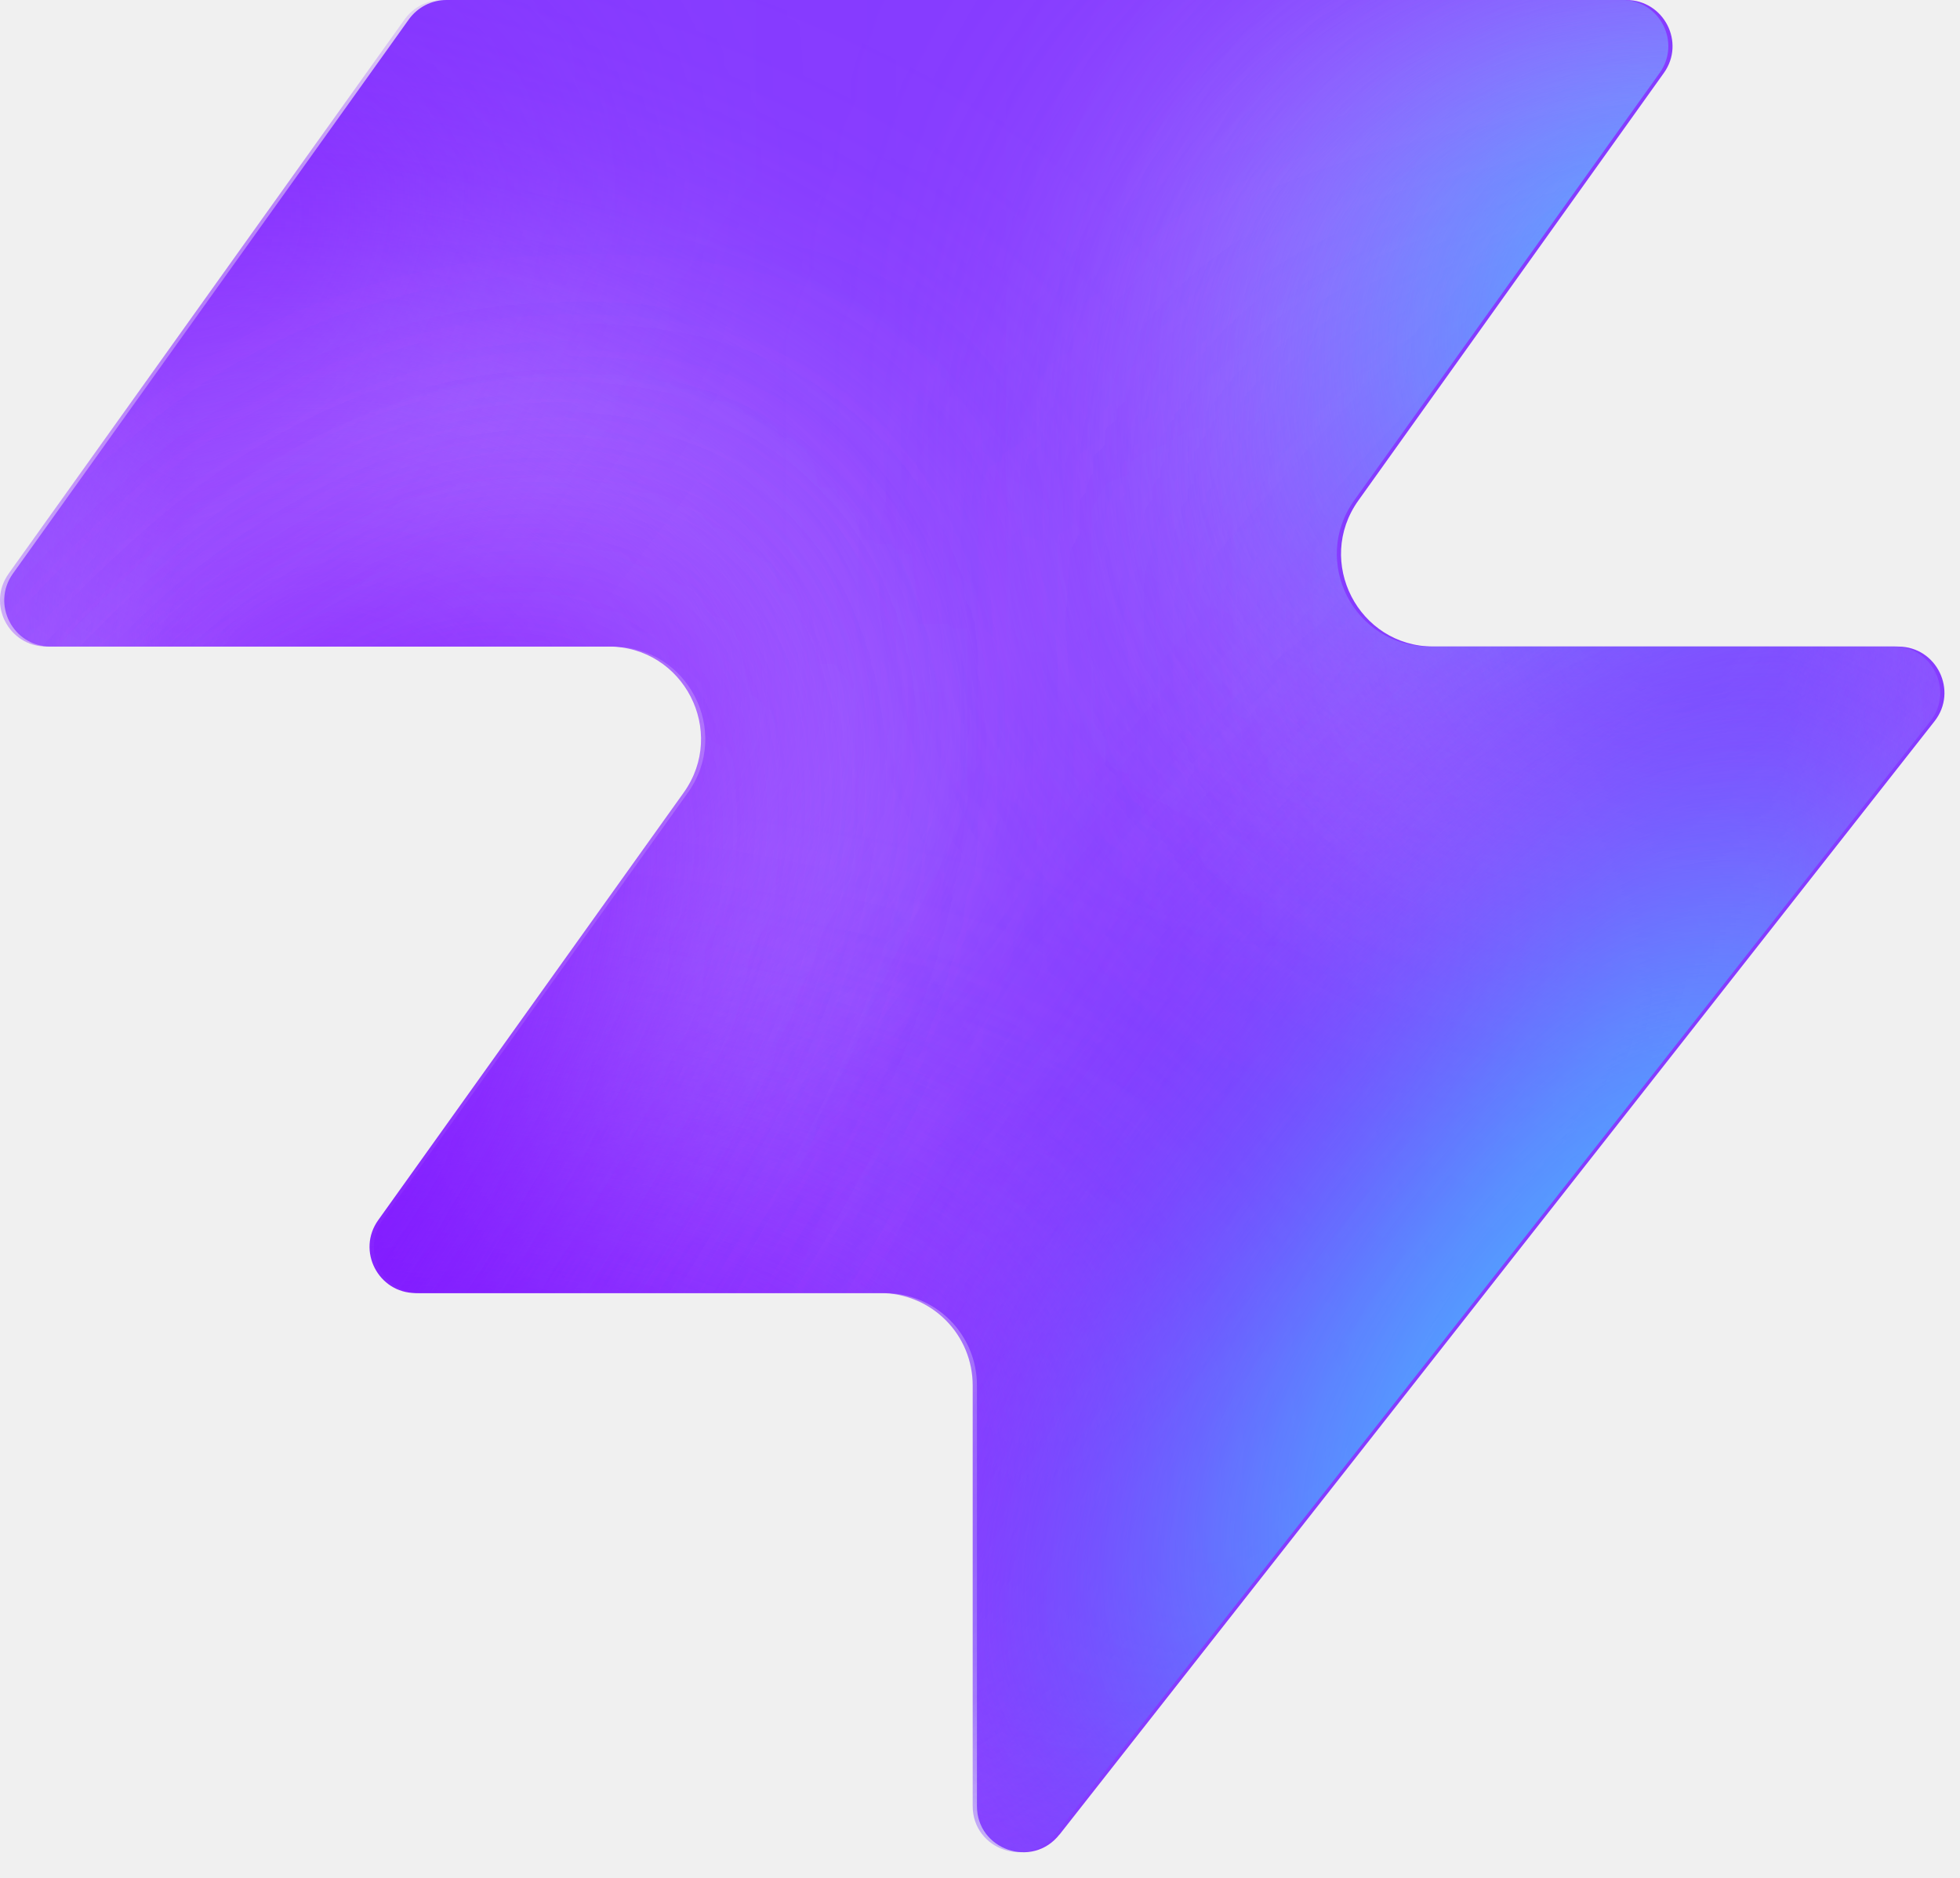
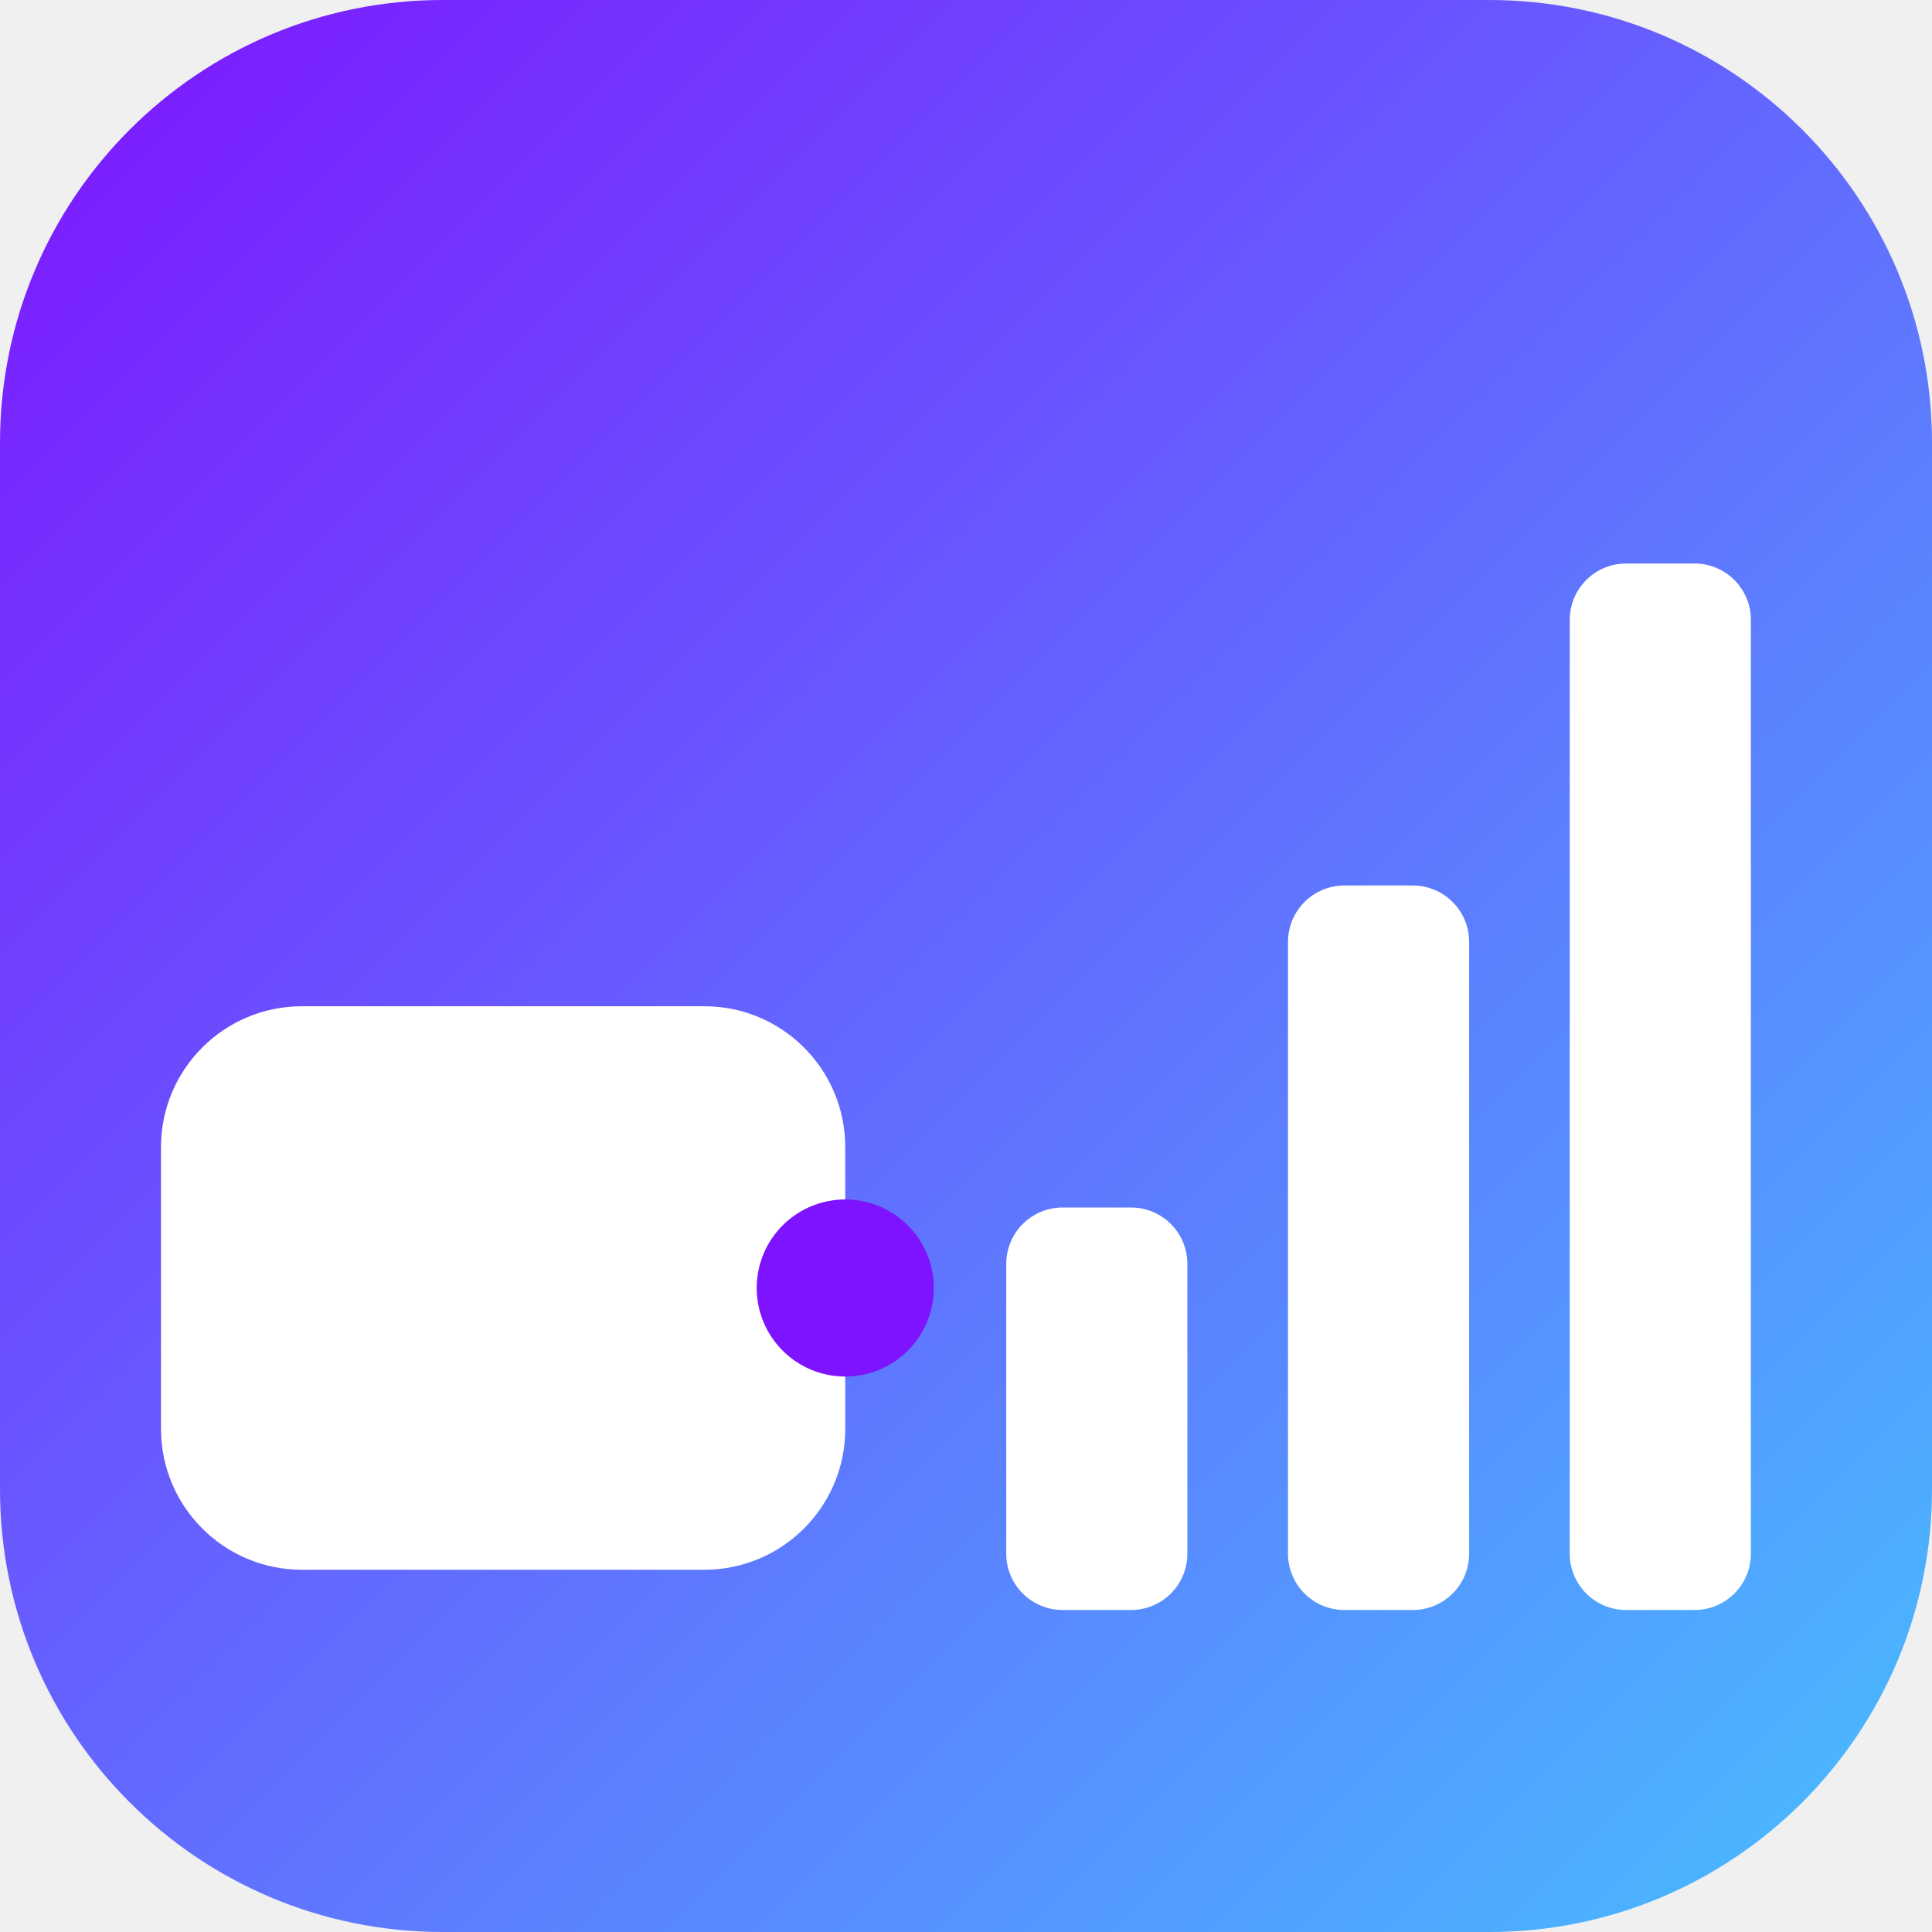
- <svg xmlns="http://www.w3.org/2000/svg" width="48" height="46" fill="none" viewBox="0 0 48 46">
-   <path fill="#863bff" d="M25.946 44.938c-.664.845-2.021.375-2.021-.698V33.937a2.26 2.26 0 0 0-2.262-2.262H10.287c-.92 0-1.456-1.04-.92-1.788l7.48-10.471c1.07-1.497 0-3.578-1.842-3.578H1.237c-.92 0-1.456-1.04-.92-1.788L10.013.474c.214-.297.556-.474.92-.474h28.894c.92 0 1.456 1.04.92 1.788l-7.48 10.471c-1.07 1.498 0 3.579 1.842 3.579h11.377c.943 0 1.473 1.088.89 1.83L25.947 44.94z" style="fill:#863bff;fill:color(display-p3 .525 .23 1);fill-opacity:1" />
-   <mask id="a" width="48" height="46" x="0" y="0" maskUnits="userSpaceOnUse" style="mask-type:alpha">
-     <path fill="#000" d="M25.842 44.938c-.664.844-2.021.375-2.021-.698V33.937a2.26 2.26 0 0 0-2.262-2.262H10.183c-.92 0-1.456-1.04-.92-1.788l7.48-10.471c1.07-1.498 0-3.579-1.842-3.579H1.133c-.92 0-1.456-1.04-.92-1.787L9.91.473c.214-.297.556-.474.92-.474h28.894c.92 0 1.456 1.04.92 1.788l-7.48 10.471c-1.07 1.498 0 3.578 1.842 3.578h11.377c.943 0 1.473 1.088.89 1.832L25.843 44.94z" style="fill:#000;fill-opacity:1" />
-   </mask>
-   <g mask="url(#a)">
-     <g filter="url(#b)">
-       <ellipse cx="5.508" cy="14.704" fill="#ede6ff" rx="5.508" ry="14.704" style="fill:#ede6ff;fill:color(display-p3 .927 .903 1);fill-opacity:1" transform="matrix(.00324 1 1 -.00324 -4.47 31.516)" />
-     </g>
-     <g filter="url(#c)">
-       <ellipse cx="10.399" cy="29.851" fill="#ede6ff" rx="10.399" ry="29.851" style="fill:#ede6ff;fill:color(display-p3 .927 .903 1);fill-opacity:1" transform="matrix(.00324 1 1 -.00324 -39.328 7.883)" />
-     </g>
-     <g filter="url(#d)">
-       <ellipse cx="5.508" cy="30.487" fill="#7e14ff" rx="5.508" ry="30.487" style="fill:#7e14ff;fill:color(display-p3 .492 .077 1);fill-opacity:1" transform="rotate(89.814 -25.913 -14.639)scale(1 -1)" />
-     </g>
-     <g filter="url(#e)">
-       <ellipse cx="5.508" cy="30.599" fill="#7e14ff" rx="5.508" ry="30.599" style="fill:#7e14ff;fill:color(display-p3 .492 .077 1);fill-opacity:1" transform="rotate(89.814 -32.644 -3.334)scale(1 -1)" />
-     </g>
-     <g filter="url(#f)">
-       <ellipse cx="5.508" cy="30.599" fill="#7e14ff" rx="5.508" ry="30.599" style="fill:#7e14ff;fill:color(display-p3 .492 .077 1);fill-opacity:1" transform="matrix(.00324 1 1 -.00324 -34.34 30.47)" />
-     </g>
-     <g filter="url(#g)">
-       <ellipse cx="14.072" cy="22.078" fill="#ede6ff" rx="14.072" ry="22.078" style="fill:#ede6ff;fill:color(display-p3 .927 .903 1);fill-opacity:1" transform="rotate(93.35 24.506 48.493)scale(-1 1)" />
-     </g>
-     <g filter="url(#h)">
-       <ellipse cx="3.47" cy="21.501" fill="#7e14ff" rx="3.47" ry="21.501" style="fill:#7e14ff;fill:color(display-p3 .492 .077 1);fill-opacity:1" transform="rotate(89.009 28.708 47.59)scale(-1 1)" />
-     </g>
-     <g filter="url(#i)">
-       <ellipse cx="3.47" cy="21.501" fill="#7e14ff" rx="3.47" ry="21.501" style="fill:#7e14ff;fill:color(display-p3 .492 .077 1);fill-opacity:1" transform="rotate(89.009 28.708 47.59)scale(-1 1)" />
-     </g>
-     <g filter="url(#j)">
-       <ellipse cx=".387" cy="8.972" fill="#7e14ff" rx="4.407" ry="29.108" style="fill:#7e14ff;fill:color(display-p3 .492 .077 1);fill-opacity:1" transform="rotate(39.51 .387 8.972)" />
-     </g>
-     <g filter="url(#k)">
-       <ellipse cx="47.523" cy="-6.092" fill="#7e14ff" rx="4.407" ry="29.108" style="fill:#7e14ff;fill:color(display-p3 .492 .077 1);fill-opacity:1" transform="rotate(37.892 47.523 -6.092)" />
-     </g>
-     <g filter="url(#l)">
-       <ellipse cx="41.412" cy="6.333" fill="#47bfff" rx="5.971" ry="9.665" style="fill:#47bfff;fill:color(display-p3 .28 .748 1);fill-opacity:1" transform="rotate(37.892 41.412 6.333)" />
-     </g>
-     <g filter="url(#m)">
-       <ellipse cx="-1.879" cy="38.332" fill="#7e14ff" rx="4.407" ry="29.108" style="fill:#7e14ff;fill:color(display-p3 .492 .077 1);fill-opacity:1" transform="rotate(37.892 -1.88 38.332)" />
-     </g>
-     <g filter="url(#n)">
-       <ellipse cx="-1.879" cy="38.332" fill="#7e14ff" rx="4.407" ry="29.108" style="fill:#7e14ff;fill:color(display-p3 .492 .077 1);fill-opacity:1" transform="rotate(37.892 -1.88 38.332)" />
-     </g>
-     <g filter="url(#o)">
-       <ellipse cx="35.651" cy="29.907" fill="#7e14ff" rx="4.407" ry="29.108" style="fill:#7e14ff;fill:color(display-p3 .492 .077 1);fill-opacity:1" transform="rotate(37.892 35.651 29.907)" />
-     </g>
-     <g filter="url(#p)">
-       <ellipse cx="38.418" cy="32.4" fill="#47bfff" rx="5.971" ry="15.297" style="fill:#47bfff;fill:color(display-p3 .28 .748 1);fill-opacity:1" transform="rotate(37.892 38.418 32.4)" />
-     </g>
-   </g>
+ <svg xmlns="http://www.w3.org/2000/svg" width="48" height="48" viewBox="0 0 48 48" fill="none">
  <defs>
-     <filter id="b" width="60.045" height="41.654" x="-19.77" y="16.149" color-interpolation-filters="sRGB" filterUnits="userSpaceOnUse">
-       <feFlood flood-opacity="0" result="BackgroundImageFix" />
-       <feBlend in="SourceGraphic" in2="BackgroundImageFix" result="shape" />
-       <feGaussianBlur result="effect1_foregroundBlur_2002_17158" stdDeviation="7.659" />
-     </filter>
-     <filter id="c" width="90.34" height="51.437" x="-54.613" y="-7.533" color-interpolation-filters="sRGB" filterUnits="userSpaceOnUse">
-       <feFlood flood-opacity="0" result="BackgroundImageFix" />
-       <feBlend in="SourceGraphic" in2="BackgroundImageFix" result="shape" />
-       <feGaussianBlur result="effect1_foregroundBlur_2002_17158" stdDeviation="7.659" />
-     </filter>
-     <filter id="d" width="79.355" height="29.4" x="-49.64" y="2.03" color-interpolation-filters="sRGB" filterUnits="userSpaceOnUse">
-       <feFlood flood-opacity="0" result="BackgroundImageFix" />
-       <feBlend in="SourceGraphic" in2="BackgroundImageFix" result="shape" />
-       <feGaussianBlur result="effect1_foregroundBlur_2002_17158" stdDeviation="4.596" />
-     </filter>
-     <filter id="e" width="79.579" height="29.4" x="-45.045" y="20.029" color-interpolation-filters="sRGB" filterUnits="userSpaceOnUse">
-       <feFlood flood-opacity="0" result="BackgroundImageFix" />
-       <feBlend in="SourceGraphic" in2="BackgroundImageFix" result="shape" />
-       <feGaussianBlur result="effect1_foregroundBlur_2002_17158" stdDeviation="4.596" />
-     </filter>
-     <filter id="f" width="79.579" height="29.4" x="-43.513" y="21.178" color-interpolation-filters="sRGB" filterUnits="userSpaceOnUse">
-       <feFlood flood-opacity="0" result="BackgroundImageFix" />
-       <feBlend in="SourceGraphic" in2="BackgroundImageFix" result="shape" />
-       <feGaussianBlur result="effect1_foregroundBlur_2002_17158" stdDeviation="4.596" />
-     </filter>
-     <filter id="g" width="74.749" height="58.852" x="15.756" y="-17.901" color-interpolation-filters="sRGB" filterUnits="userSpaceOnUse">
-       <feFlood flood-opacity="0" result="BackgroundImageFix" />
-       <feBlend in="SourceGraphic" in2="BackgroundImageFix" result="shape" />
-       <feGaussianBlur result="effect1_foregroundBlur_2002_17158" stdDeviation="7.659" />
-     </filter>
-     <filter id="h" width="61.377" height="25.362" x="23.548" y="2.284" color-interpolation-filters="sRGB" filterUnits="userSpaceOnUse">
-       <feFlood flood-opacity="0" result="BackgroundImageFix" />
-       <feBlend in="SourceGraphic" in2="BackgroundImageFix" result="shape" />
-       <feGaussianBlur result="effect1_foregroundBlur_2002_17158" stdDeviation="4.596" />
-     </filter>
-     <filter id="i" width="61.377" height="25.362" x="23.548" y="2.284" color-interpolation-filters="sRGB" filterUnits="userSpaceOnUse">
-       <feFlood flood-opacity="0" result="BackgroundImageFix" />
-       <feBlend in="SourceGraphic" in2="BackgroundImageFix" result="shape" />
-       <feGaussianBlur result="effect1_foregroundBlur_2002_17158" stdDeviation="4.596" />
-     </filter>
-     <filter id="j" width="56.045" height="63.649" x="-27.636" y="-22.853" color-interpolation-filters="sRGB" filterUnits="userSpaceOnUse">
-       <feFlood flood-opacity="0" result="BackgroundImageFix" />
-       <feBlend in="SourceGraphic" in2="BackgroundImageFix" result="shape" />
-       <feGaussianBlur result="effect1_foregroundBlur_2002_17158" stdDeviation="4.596" />
-     </filter>
-     <filter id="k" width="54.814" height="64.646" x="20.116" y="-38.415" color-interpolation-filters="sRGB" filterUnits="userSpaceOnUse">
-       <feFlood flood-opacity="0" result="BackgroundImageFix" />
-       <feBlend in="SourceGraphic" in2="BackgroundImageFix" result="shape" />
-       <feGaussianBlur result="effect1_foregroundBlur_2002_17158" stdDeviation="4.596" />
-     </filter>
-     <filter id="l" width="33.541" height="35.313" x="24.641" y="-11.323" color-interpolation-filters="sRGB" filterUnits="userSpaceOnUse">
-       <feFlood flood-opacity="0" result="BackgroundImageFix" />
-       <feBlend in="SourceGraphic" in2="BackgroundImageFix" result="shape" />
-       <feGaussianBlur result="effect1_foregroundBlur_2002_17158" stdDeviation="4.596" />
-     </filter>
-     <filter id="m" width="54.814" height="64.646" x="-29.286" y="6.009" color-interpolation-filters="sRGB" filterUnits="userSpaceOnUse">
-       <feFlood flood-opacity="0" result="BackgroundImageFix" />
-       <feBlend in="SourceGraphic" in2="BackgroundImageFix" result="shape" />
-       <feGaussianBlur result="effect1_foregroundBlur_2002_17158" stdDeviation="4.596" />
-     </filter>
-     <filter id="n" width="54.814" height="64.646" x="-29.286" y="6.009" color-interpolation-filters="sRGB" filterUnits="userSpaceOnUse">
-       <feFlood flood-opacity="0" result="BackgroundImageFix" />
-       <feBlend in="SourceGraphic" in2="BackgroundImageFix" result="shape" />
-       <feGaussianBlur result="effect1_foregroundBlur_2002_17158" stdDeviation="4.596" />
-     </filter>
-     <filter id="o" width="54.814" height="64.646" x="8.244" y="-2.416" color-interpolation-filters="sRGB" filterUnits="userSpaceOnUse">
-       <feFlood flood-opacity="0" result="BackgroundImageFix" />
-       <feBlend in="SourceGraphic" in2="BackgroundImageFix" result="shape" />
-       <feGaussianBlur result="effect1_foregroundBlur_2002_17158" stdDeviation="4.596" />
-     </filter>
-     <filter id="p" width="39.409" height="43.623" x="18.713" y="10.588" color-interpolation-filters="sRGB" filterUnits="userSpaceOnUse">
-       <feFlood flood-opacity="0" result="BackgroundImageFix" />
-       <feBlend in="SourceGraphic" in2="BackgroundImageFix" result="shape" />
-       <feGaussianBlur result="effect1_foregroundBlur_2002_17158" stdDeviation="4.596" />
-     </filter>
+     <linearGradient id="fintrackBg" x1="0" y1="0" x2="48" y2="48" gradientUnits="userSpaceOnUse">
+       <stop offset="0" stop-color="#7e14ff" />
+       <stop offset="1" stop-color="#47bfff" />
+     </linearGradient>
  </defs>
+   <rect width="48" height="48" rx="11" fill="url(#fintrackBg)" />
+   <rect x="4" y="25" width="17" height="14" rx="3.5" fill="#fff" />
+   <circle cx="21" cy="32" r="2.2" fill="#7e14ff" />
+   <rect x="25" y="30" width="4.5" height="10" rx="1.4" fill="#fff" />
+   <rect x="32" y="22" width="4.5" height="18" rx="1.4" fill="#fff" />
+   <rect x="39" y="14" width="4.5" height="26" rx="1.4" fill="#fff" />
</svg>
